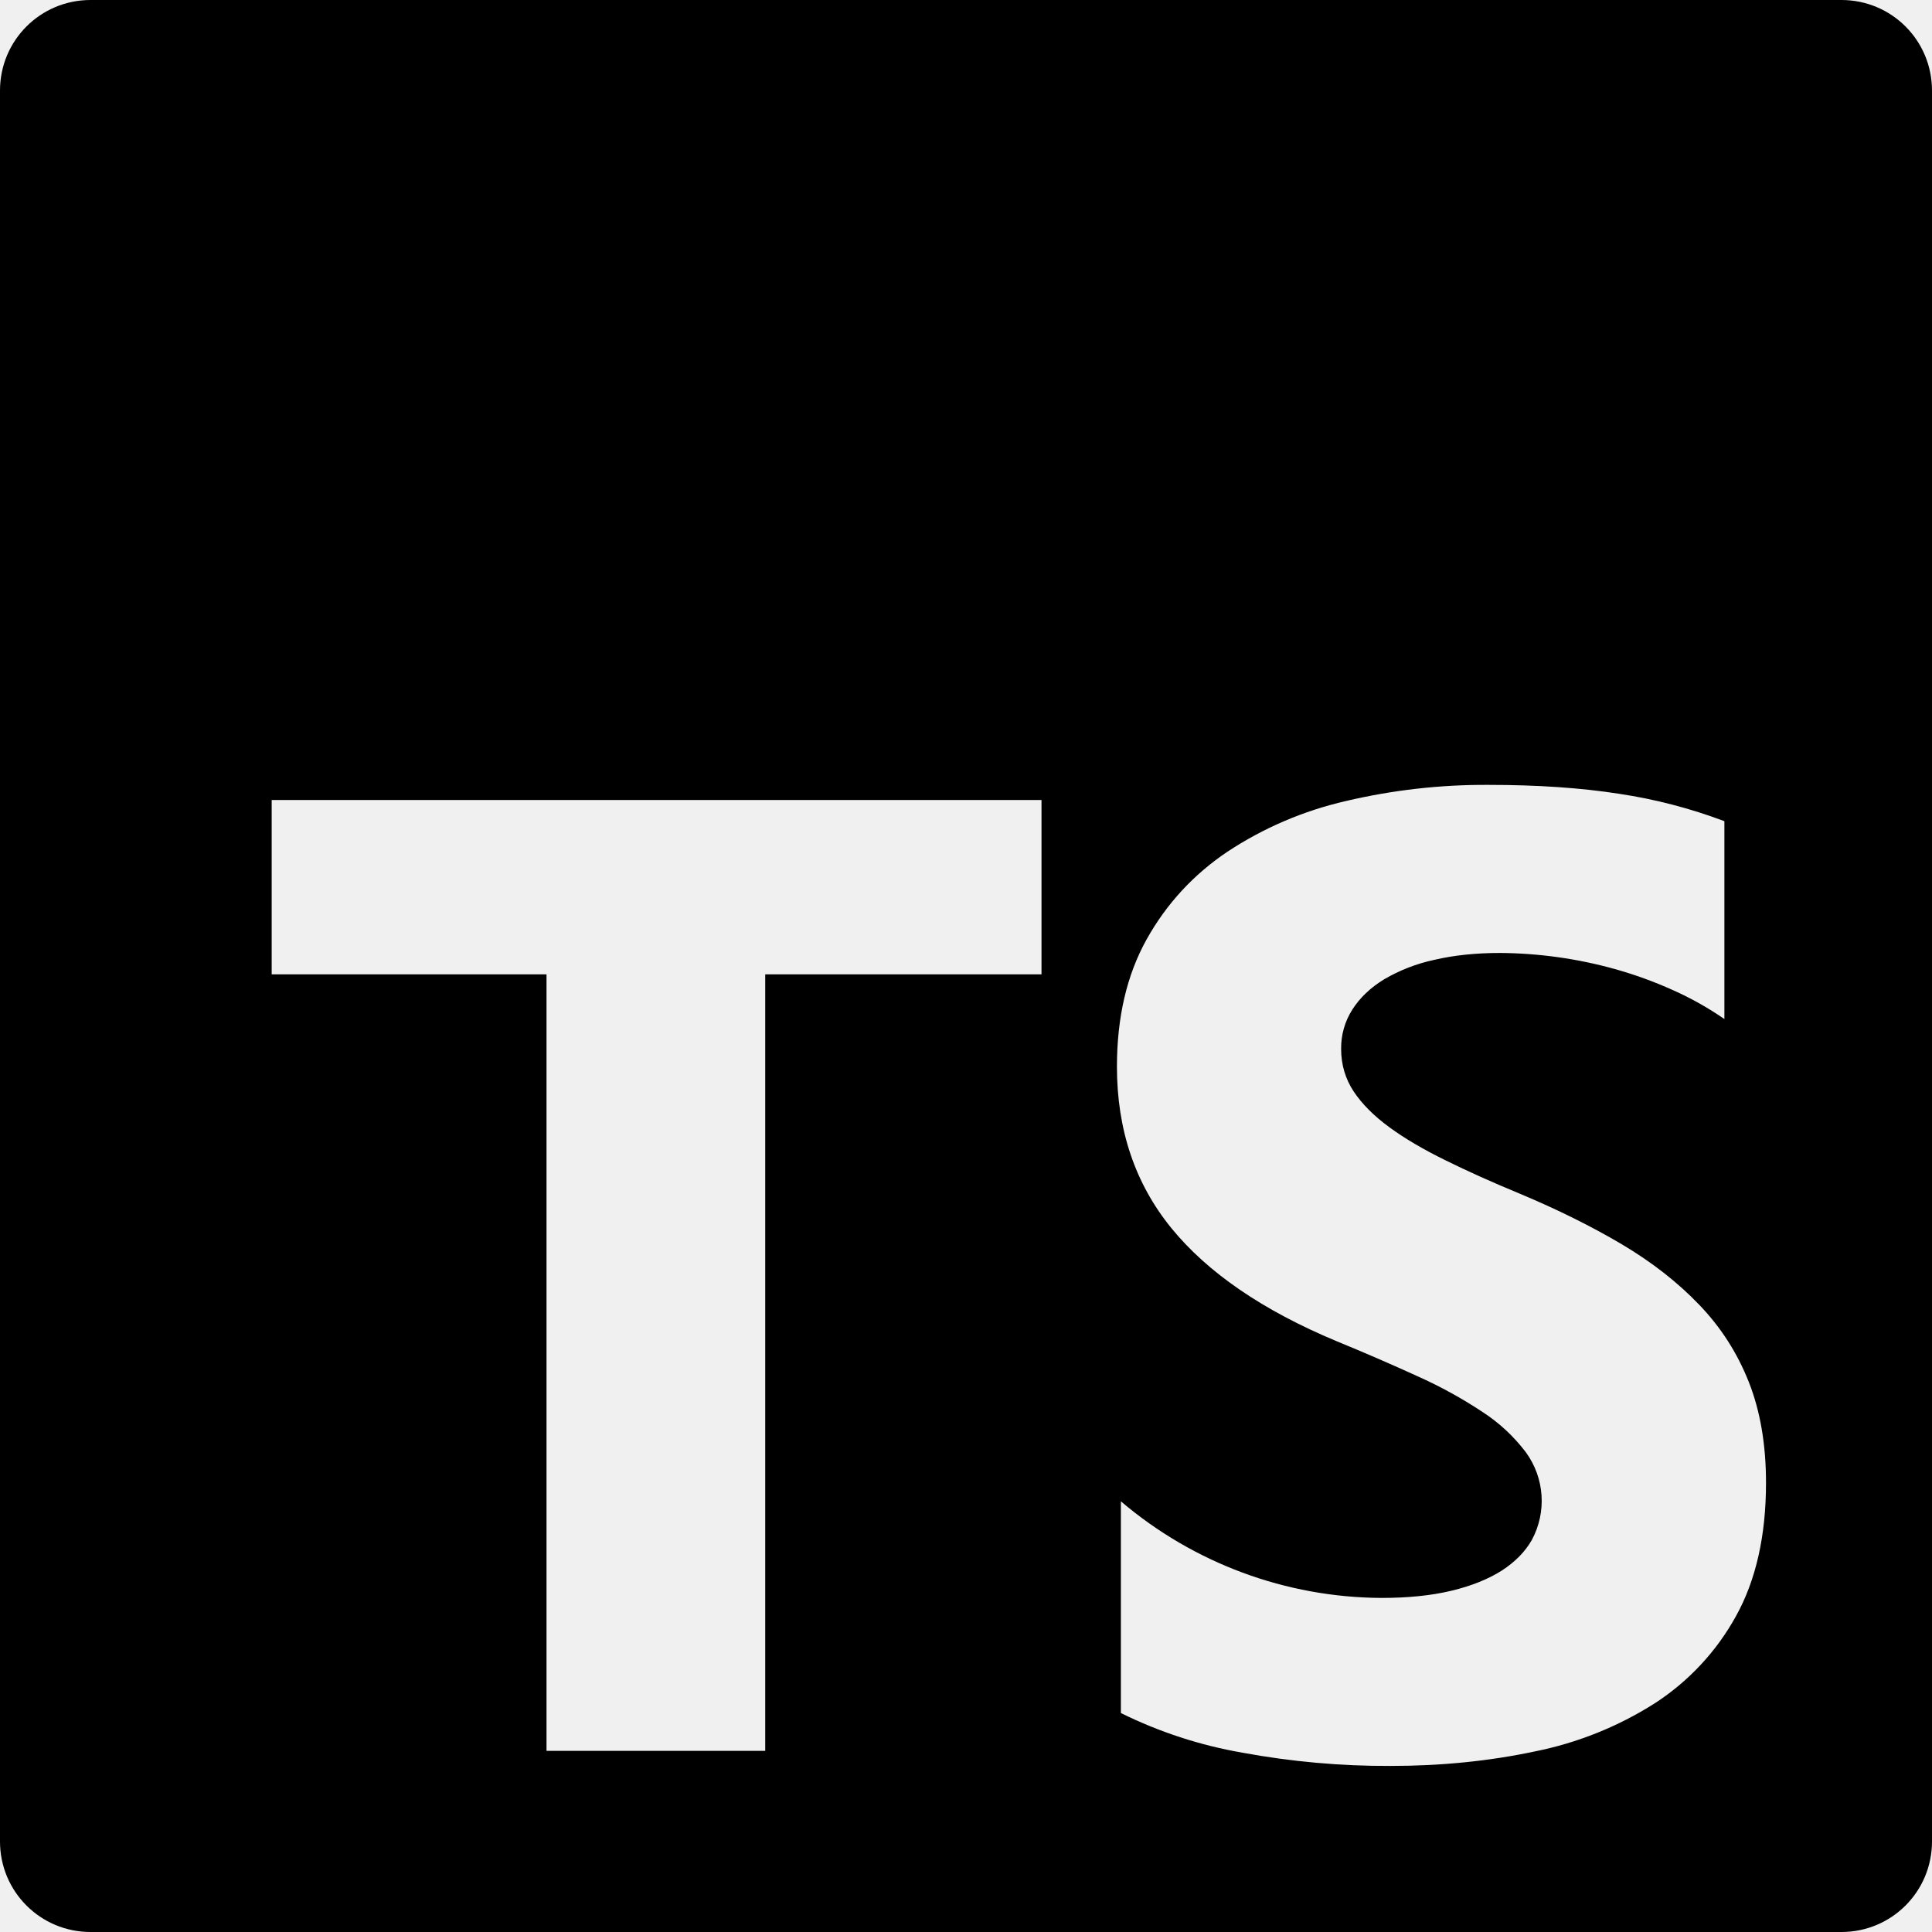
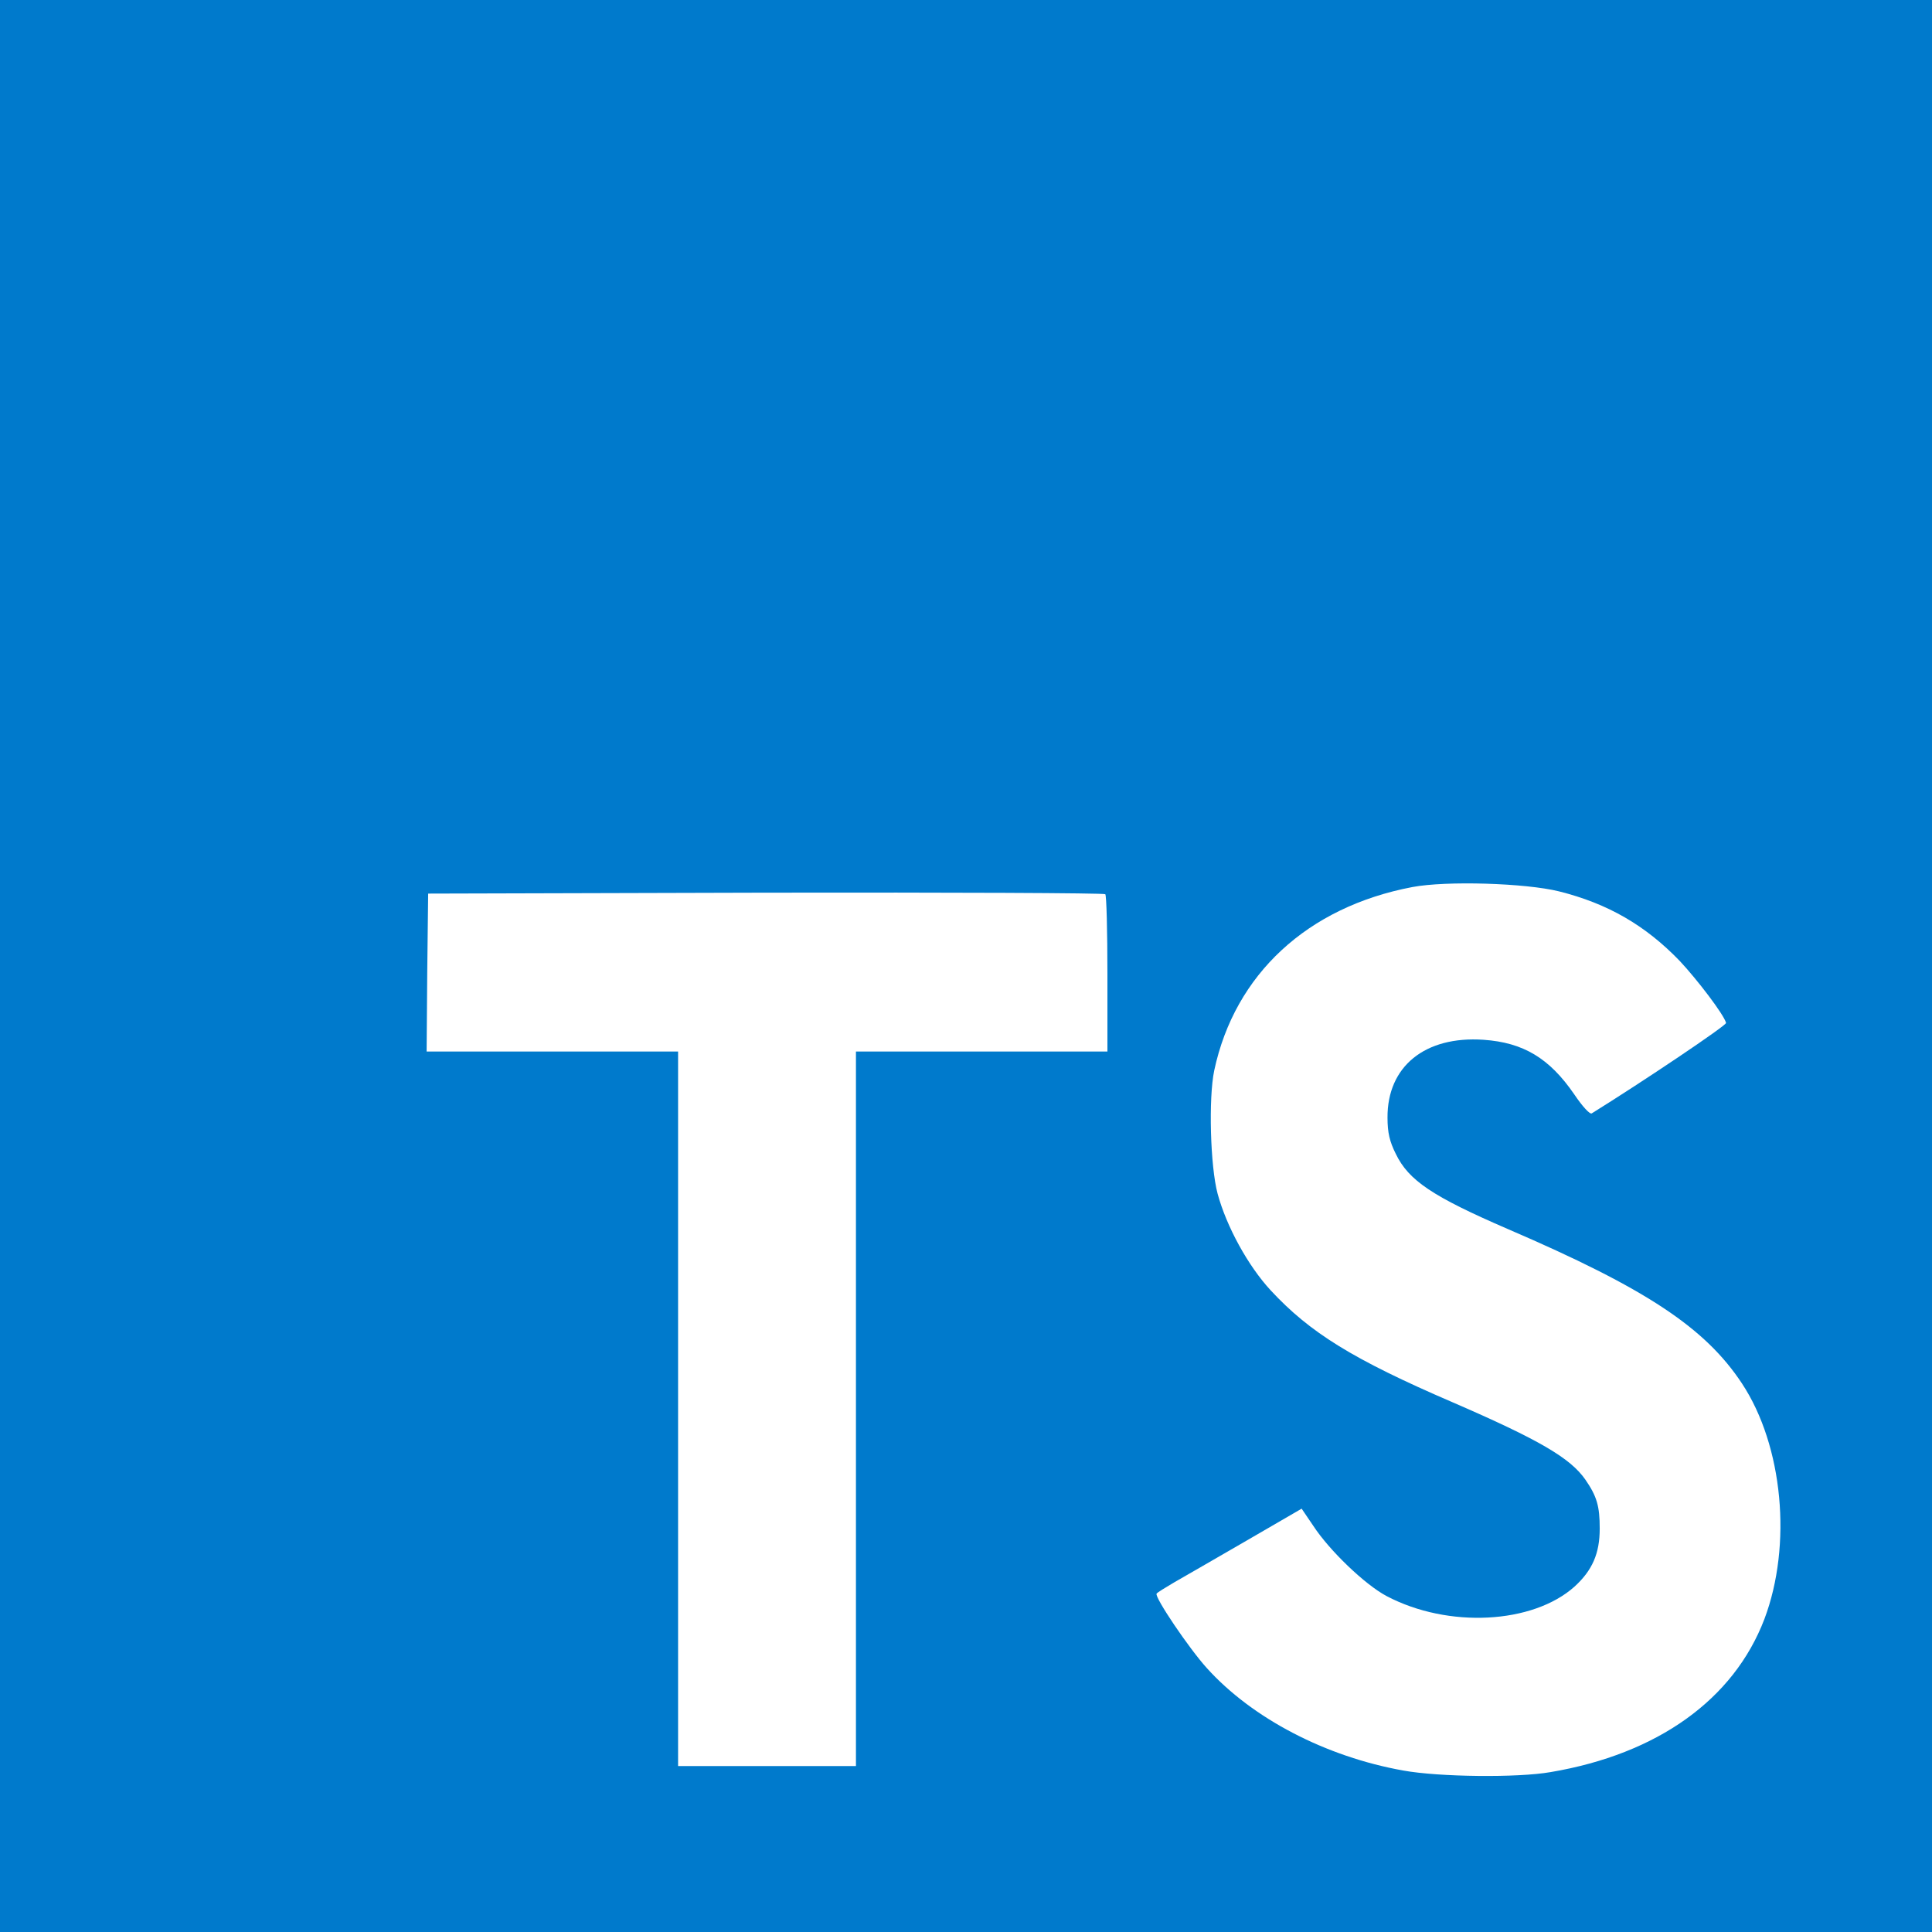
- <svg xmlns="http://www.w3.org/2000/svg" role="img" viewBox="0 0 24 24">
-   <path d="M1.125 0C.502 0 0 .502 0 1.125v21.75C0 23.498.502 24 1.125 24h21.75c.623 0 1.125-.502 1.125-1.125V1.125C24 .502 23.498 0 22.875 0zm17.363 9.75c.612 0 1.154.037 1.627.111a6.38 6.38 0 0 1 1.306.34v2.458a3.95 3.95 0 0 0-.643-.361 5.093 5.093 0 0 0-.717-.26 5.453 5.453 0 0 0-1.426-.2c-.3 0-.573.028-.819.086a2.1 2.1 0 0 0-.623.242c-.17.104-.3.229-.393.374a.888.888 0 0 0-.14.49c0 .196.053.373.156.529.104.156.252.304.443.444s.423.276.696.41c.273.135.582.274.926.416.47.197.892.407 1.266.628.374.222.695.473.963.753.268.279.472.598.614.957.142.359.214.776.214 1.253 0 .657-.125 1.21-.373 1.656a3.033 3.033 0 0 1-1.012 1.085 4.38 4.38 0 0 1-1.487.596c-.566.12-1.163.18-1.79.18a9.916 9.916 0 0 1-1.84-.164 5.544 5.544 0 0 1-1.512-.493v-2.63a5.033 5.033 0 0 0 3.237 1.2c.333 0 .624-.03.872-.09.249-.06.456-.144.623-.25.166-.108.29-.234.373-.38a1.023 1.023 0 0 0-.074-1.089 2.12 2.12 0 0 0-.537-.5 5.597 5.597 0 0 0-.807-.444 27.72 27.72 0 0 0-1.007-.436c-.918-.383-1.602-.852-2.053-1.405-.45-.553-.676-1.222-.676-2.005 0-.614.123-1.141.369-1.582.246-.441.58-.804 1.004-1.089a4.494 4.494 0 0 1 1.47-.629 7.536 7.536 0 0 1 1.77-.201zm-15.113.188h9.563v2.166H9.506v9.646H6.789v-9.646H3.375z" />
+ <svg xmlns="http://www.w3.org/2000/svg" width="800px" height="800px" viewBox="0 0 256 256" version="1.1" preserveAspectRatio="xMidYMid">
+   <g>
+     <polygon fill="#007ACC" transform="translate(128, 128) scale(1, -1) translate(-128, -128) " points="0 128 0 0 128 0 256 0 256 128 256 256 128 256 0 256">
+ 
+ </polygon>
+     <path d="M146.658,223.437 L146.739,212.953 L130.079,212.953 L113.419,212.953 L113.419,165.613 L113.419,118.274 L101.635,118.274 L89.851,118.274 L89.851,165.613 L89.851,212.953 L73.19,212.953 L56.53,212.953 L56.53,223.234 C56.53,228.923 56.652,233.677 56.814,233.799 C56.936,233.961 77.213,234.043 101.797,234.002 L146.536,233.88 L146.658,223.437 Z" fill="#FFFFFF" transform="translate(101.6346, 176.143) rotate(-180) translate(-101.6346, -176.143) ">
+ 
+ </path>
+     <path d="M206.567,234.272 C213.068,232.647 218.026,229.762 222.577,225.048 C224.934,222.529 228.428,217.937 228.713,216.84 C228.794,216.515 217.66,209.038 210.915,204.852 C210.671,204.69 209.696,205.746 208.598,207.372 C205.307,212.167 201.853,214.239 196.57,214.605 C188.809,215.133 183.811,211.07 183.852,204.284 C183.852,202.292 184.136,201.114 184.949,199.489 C186.656,195.953 189.825,193.84 199.781,189.533 C218.107,181.65 225.949,176.449 230.826,169.053 C236.271,160.804 237.49,147.638 233.792,137.845 C229.729,127.199 219.651,119.966 205.469,117.569 C201.081,116.797 190.678,116.918 185.965,117.772 C175.684,119.6 165.932,124.68 159.918,131.344 C157.561,133.945 152.969,140.731 153.254,141.218 C153.376,141.381 154.432,142.031 155.61,142.722 C156.748,143.372 161.056,145.851 165.119,148.207 L172.474,152.474 L174.018,150.198 C176.172,146.907 180.885,142.397 183.73,140.893 C191.897,136.586 203.113,137.195 208.639,142.153 C210.996,144.306 211.971,146.541 211.971,149.833 C211.971,152.799 211.605,154.099 210.061,156.334 C208.07,159.179 204.007,161.576 192.466,166.574 C179.26,172.263 173.571,175.798 168.37,181.406 C165.363,184.657 162.518,189.858 161.34,194.206 C160.365,197.823 160.121,206.884 160.893,210.541 C163.616,223.301 173.246,232.2 187.143,234.841 C191.654,235.694 202.137,235.369 206.567,234.272 Z" fill="#FFFFFF" transform="translate(194.5785, 176.1902) scale(1, -1) translate(-194.5785, -176.1902) ">
+ 
+ </path>
+   </g>
</svg>
